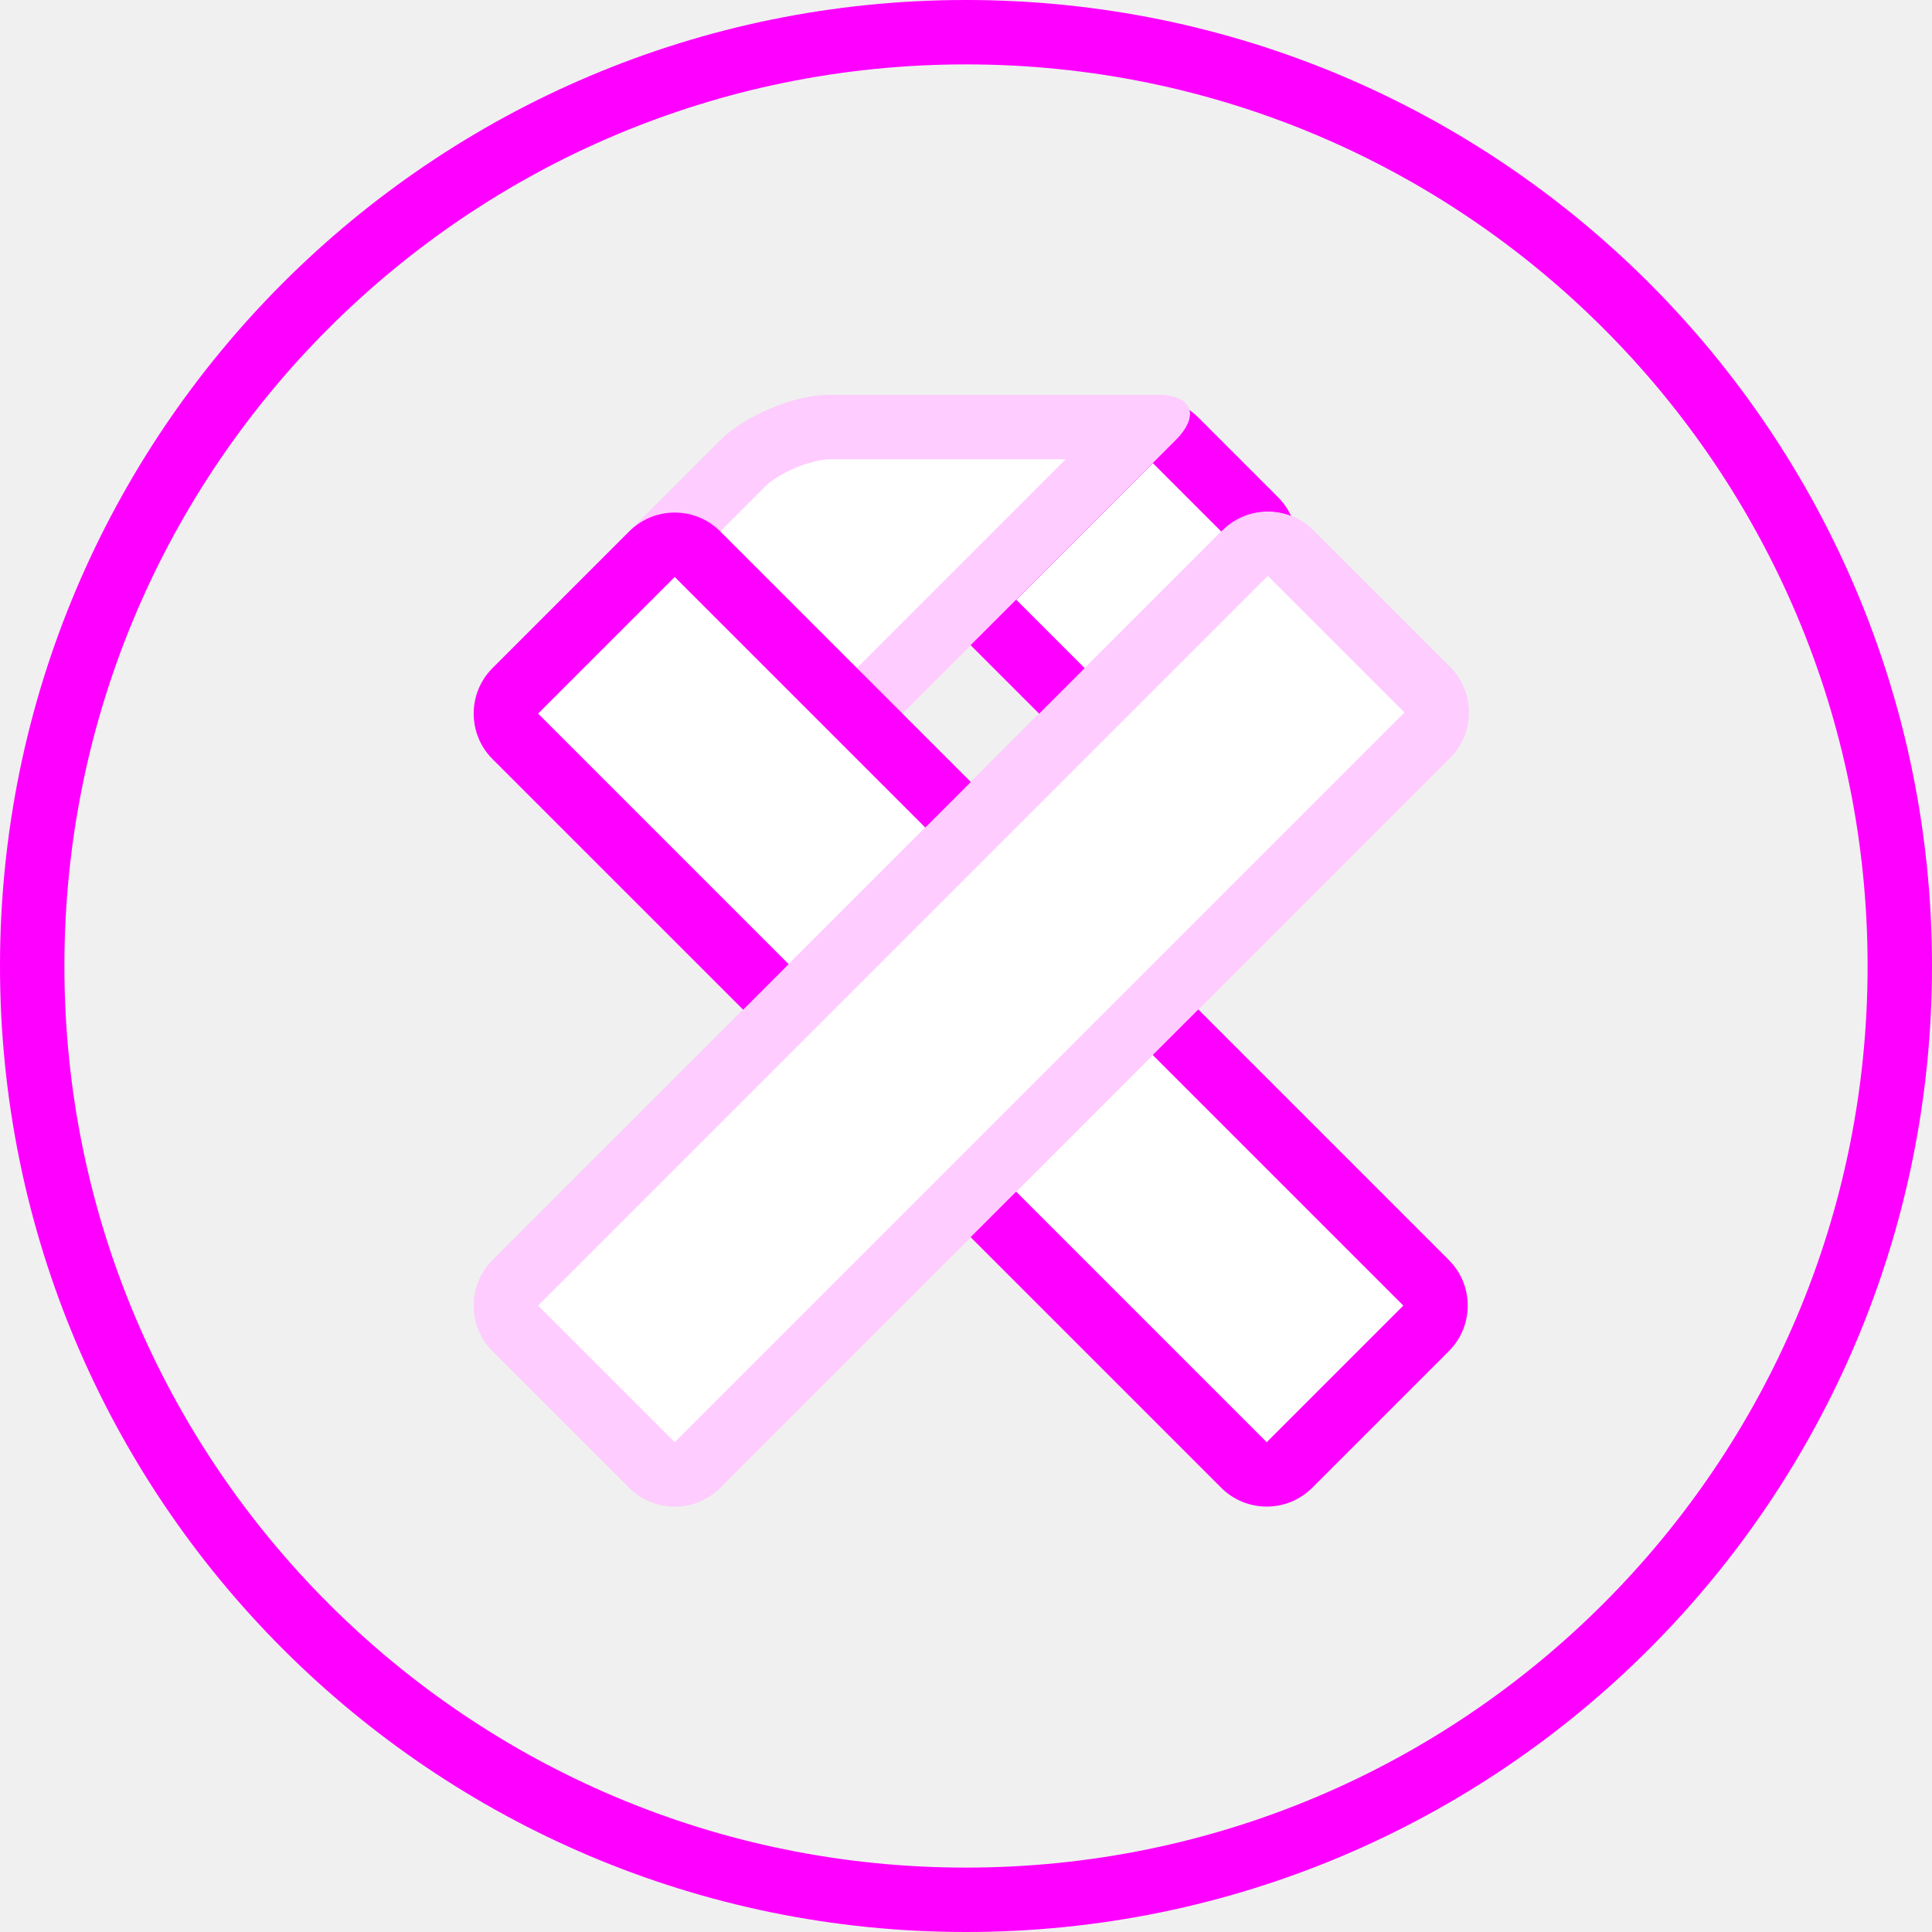
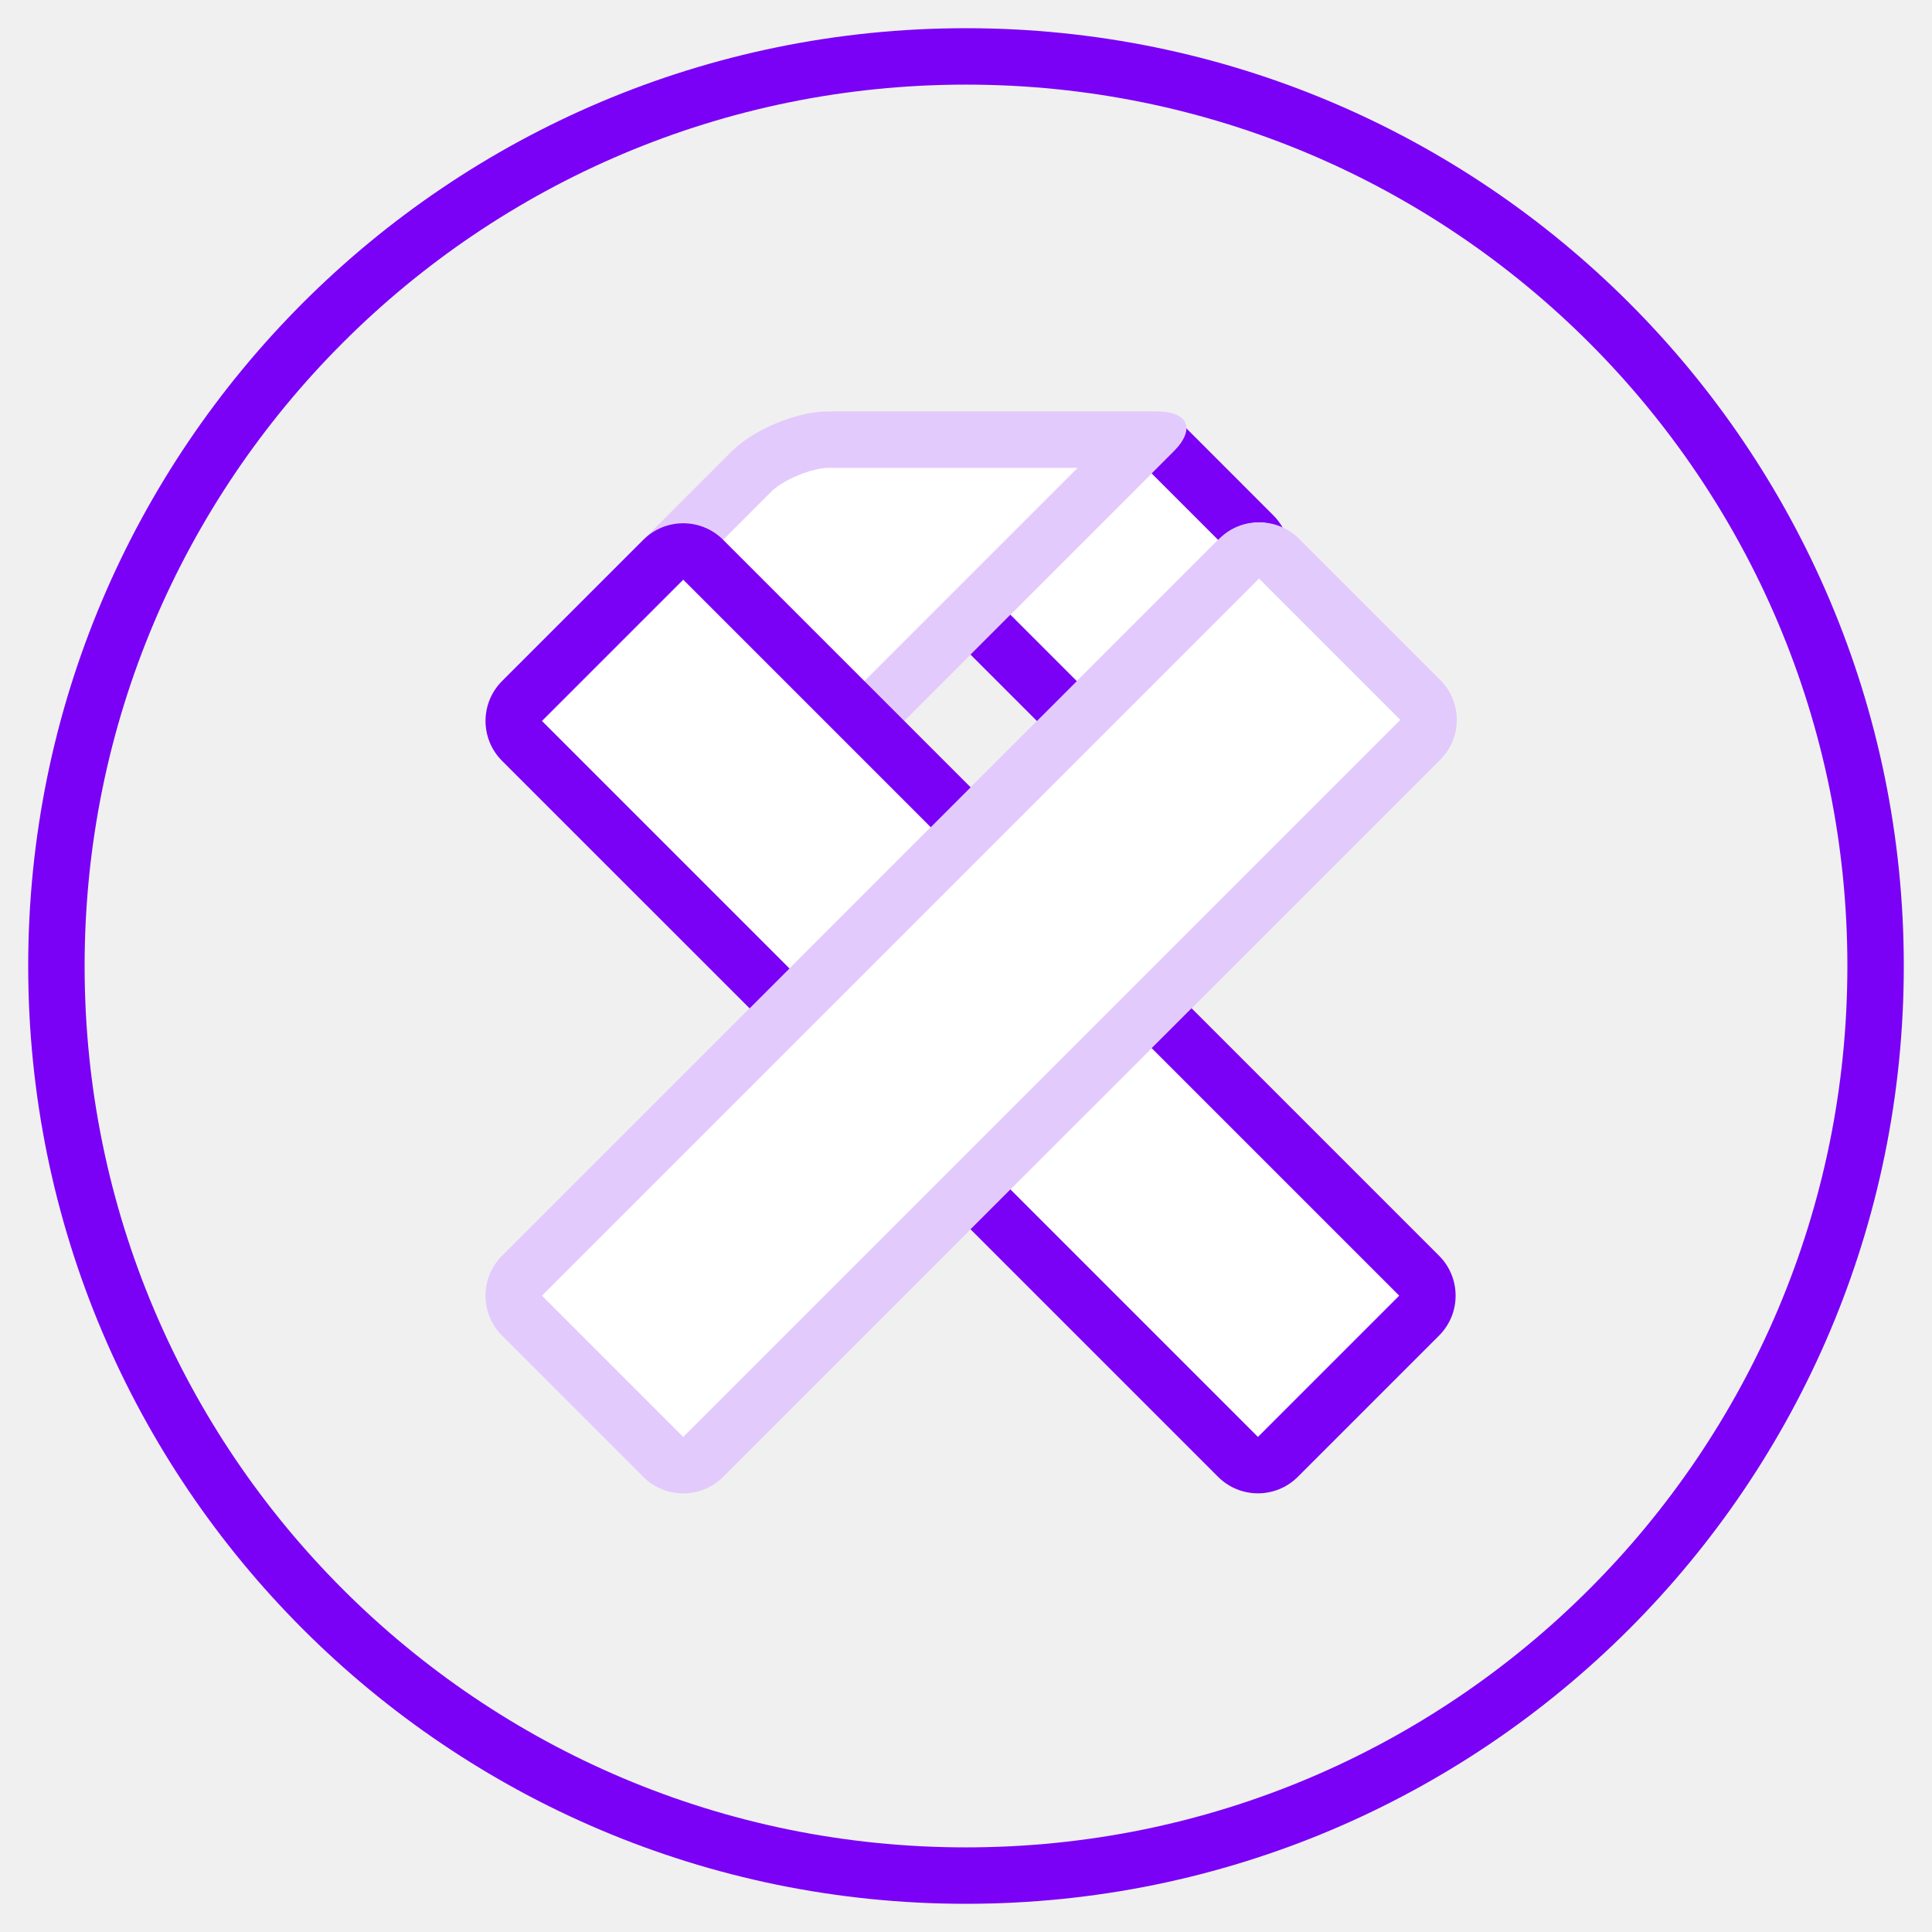
- <svg xmlns="http://www.w3.org/2000/svg" xmlns:xlink="http://www.w3.org/1999/xlink" width="120px" height="120px" viewBox="0 0 120 120" version="1.1">
+ <svg xmlns="http://www.w3.org/2000/svg" xmlns:xlink="http://www.w3.org/1999/xlink" width="137px" height="137px" viewBox="0 0 137 137" version="1.1">
  <defs>
-     <circle id="path-1" cx="60" cy="60" r="60" />
-     <mask id="mask-2" maskContentUnits="userSpaceOnUse" maskUnits="objectBoundingBox" x="0" y="0" width="120" height="120" fill="white">
+     <circle id="path-1" cx="66.5" cy="66.5" r="66.5" />
+     <mask id="mask-2" maskContentUnits="userSpaceOnUse" maskUnits="objectBoundingBox" x="0" y="0" width="133" height="133" fill="white">
      <use xlink:href="#path-1" />
    </mask>
-     <rect id="path-3" x="52" y="16" width="20" height="15" rx="4" />
-     <mask id="mask-4" maskContentUnits="userSpaceOnUse" maskUnits="objectBoundingBox" x="0" y="0" width="20" height="15" fill="white">
+     <rect id="path-3" x="57.633" y="17.733" width="22.167" height="16.625" rx="4" />
+     <mask id="mask-4" maskContentUnits="userSpaceOnUse" maskUnits="objectBoundingBox" x="0" y="0" width="22.167" height="16.625" fill="white">
      <use xlink:href="#path-3" />
    </mask>
-     <path d="M26,3.999 C26,1.791 27.794,-7.10542736e-14 29.997,-7.10542736e-14 L50.003,-7.10542736e-14 C52.211,-7.10542736e-14 55.266,1.266 56.823,2.823 L71.177,17.177 C72.736,18.736 72.206,20 69.99,20 L30.01,20 C27.795,20 26,18.208 26,16.001 L26,3.999 Z" id="path-5" />
-     <mask id="mask-6" maskContentUnits="userSpaceOnUse" maskUnits="objectBoundingBox" x="0" y="0" width="46.072" height="20" fill="white">
+     <path d="M28.817,4.001 C28.817,1.791 30.608,-8.66270019e-14 32.81,-8.66270019e-14 L55.856,-8.66270019e-14 C58.062,-8.66270019e-14 61.121,1.271 62.68,2.83 L79.187,19.337 C80.75,20.9 80.216,22.167 78.018,22.167 L32.815,22.167 C30.607,22.167 28.817,20.371 28.817,18.165 L28.817,4.001 Z" id="path-5" />
+     <mask id="mask-6" maskContentUnits="userSpaceOnUse" maskUnits="objectBoundingBox" x="0" y="0" width="51.063" height="22.167" fill="white">
      <use xlink:href="#path-5" />
    </mask>
-     <rect id="path-7" x="26" y="-7.10542736e-14" width="20" height="72" rx="4" />
-     <mask id="mask-8" maskContentUnits="userSpaceOnUse" maskUnits="objectBoundingBox" x="0" y="0" width="20" height="72" fill="white">
+     <rect id="path-7" x="28.817" y="-8.66270019e-14" width="22.167" height="79.8" rx="4" />
+     <mask id="mask-8" maskContentUnits="userSpaceOnUse" maskUnits="objectBoundingBox" x="0" y="0" width="22.167" height="79.8" fill="white">
      <use xlink:href="#path-7" />
    </mask>
-     <rect id="path-9" x="-7.10542736e-15" y="26" width="72.1" height="20" rx="4" />
-     <mask id="mask-10" maskContentUnits="userSpaceOnUse" maskUnits="objectBoundingBox" x="0" y="0" width="72.1" height="20" fill="white">
+     <rect id="path-9" x="0" y="28.817" width="79.911" height="22.167" rx="4" />
+     <mask id="mask-10" maskContentUnits="userSpaceOnUse" maskUnits="objectBoundingBox" x="0" y="0" width="79.911" height="22.167" fill="white">
      <use xlink:href="#path-9" />
    </mask>
  </defs>
  <g id="Page-1" stroke="none" stroke-width="1" fill="none" fill-rule="evenodd">
-     <g id="cancer" stroke-width="8" stroke="#FE00FF">
-       <g id="Group-27-Copy">
-         <g id="Group-5-Copy-3">
+     <g id="Cancer" stroke-width="8">
+       <g id="Group-27-Copy" transform="translate(2, 2)">
+         <g id="Group-5-Copy-3" stroke="#7A00F6">
          <use id="Oval-3" mask="url(#mask-2)" xlink:href="#path-1" />
        </g>
-         <g id="Group-9" transform="translate(60.64645, 62.35355) rotate(-45) translate(-60.64645, -62.35355) translate(24.14645, 26.35355)" fill="#FFFFFF">
-           <use id="Rectangle-7" mask="url(#mask-4)" xlink:href="#path-3" />
-           <use id="Rectangle-4" stroke-opacity="0.2" mask="url(#mask-6)" xlink:href="#path-5" />
-           <use id="Rectangle-4" mask="url(#mask-8)" xlink:href="#path-7" />
-           <use id="Rectangle-4" stroke-opacity="0.2" mask="url(#mask-10)" xlink:href="#path-9" />
+         <g id="Group-9" transform="translate(67.21648, 69.10852) rotate(-45) translate(-67.21648, -69.10852) translate(26.76231, 29.20852)" fill="#FFFFFF">
+           <use id="Rectangle-7" stroke="#7A00F6" mask="url(#mask-4)" xlink:href="#path-3" />
+           <use id="Rectangle-4" stroke-opacity="0.412" stroke="#BC7FFA" mask="url(#mask-6)" xlink:href="#path-5" />
+           <use id="Rectangle-4" stroke="#7A00F6" mask="url(#mask-8)" xlink:href="#path-7" />
+           <use id="Rectangle-4" stroke-opacity="0.412" stroke="#BC7FFA" mask="url(#mask-10)" xlink:href="#path-9" />
        </g>
      </g>
    </g>
  </g>
</svg>
